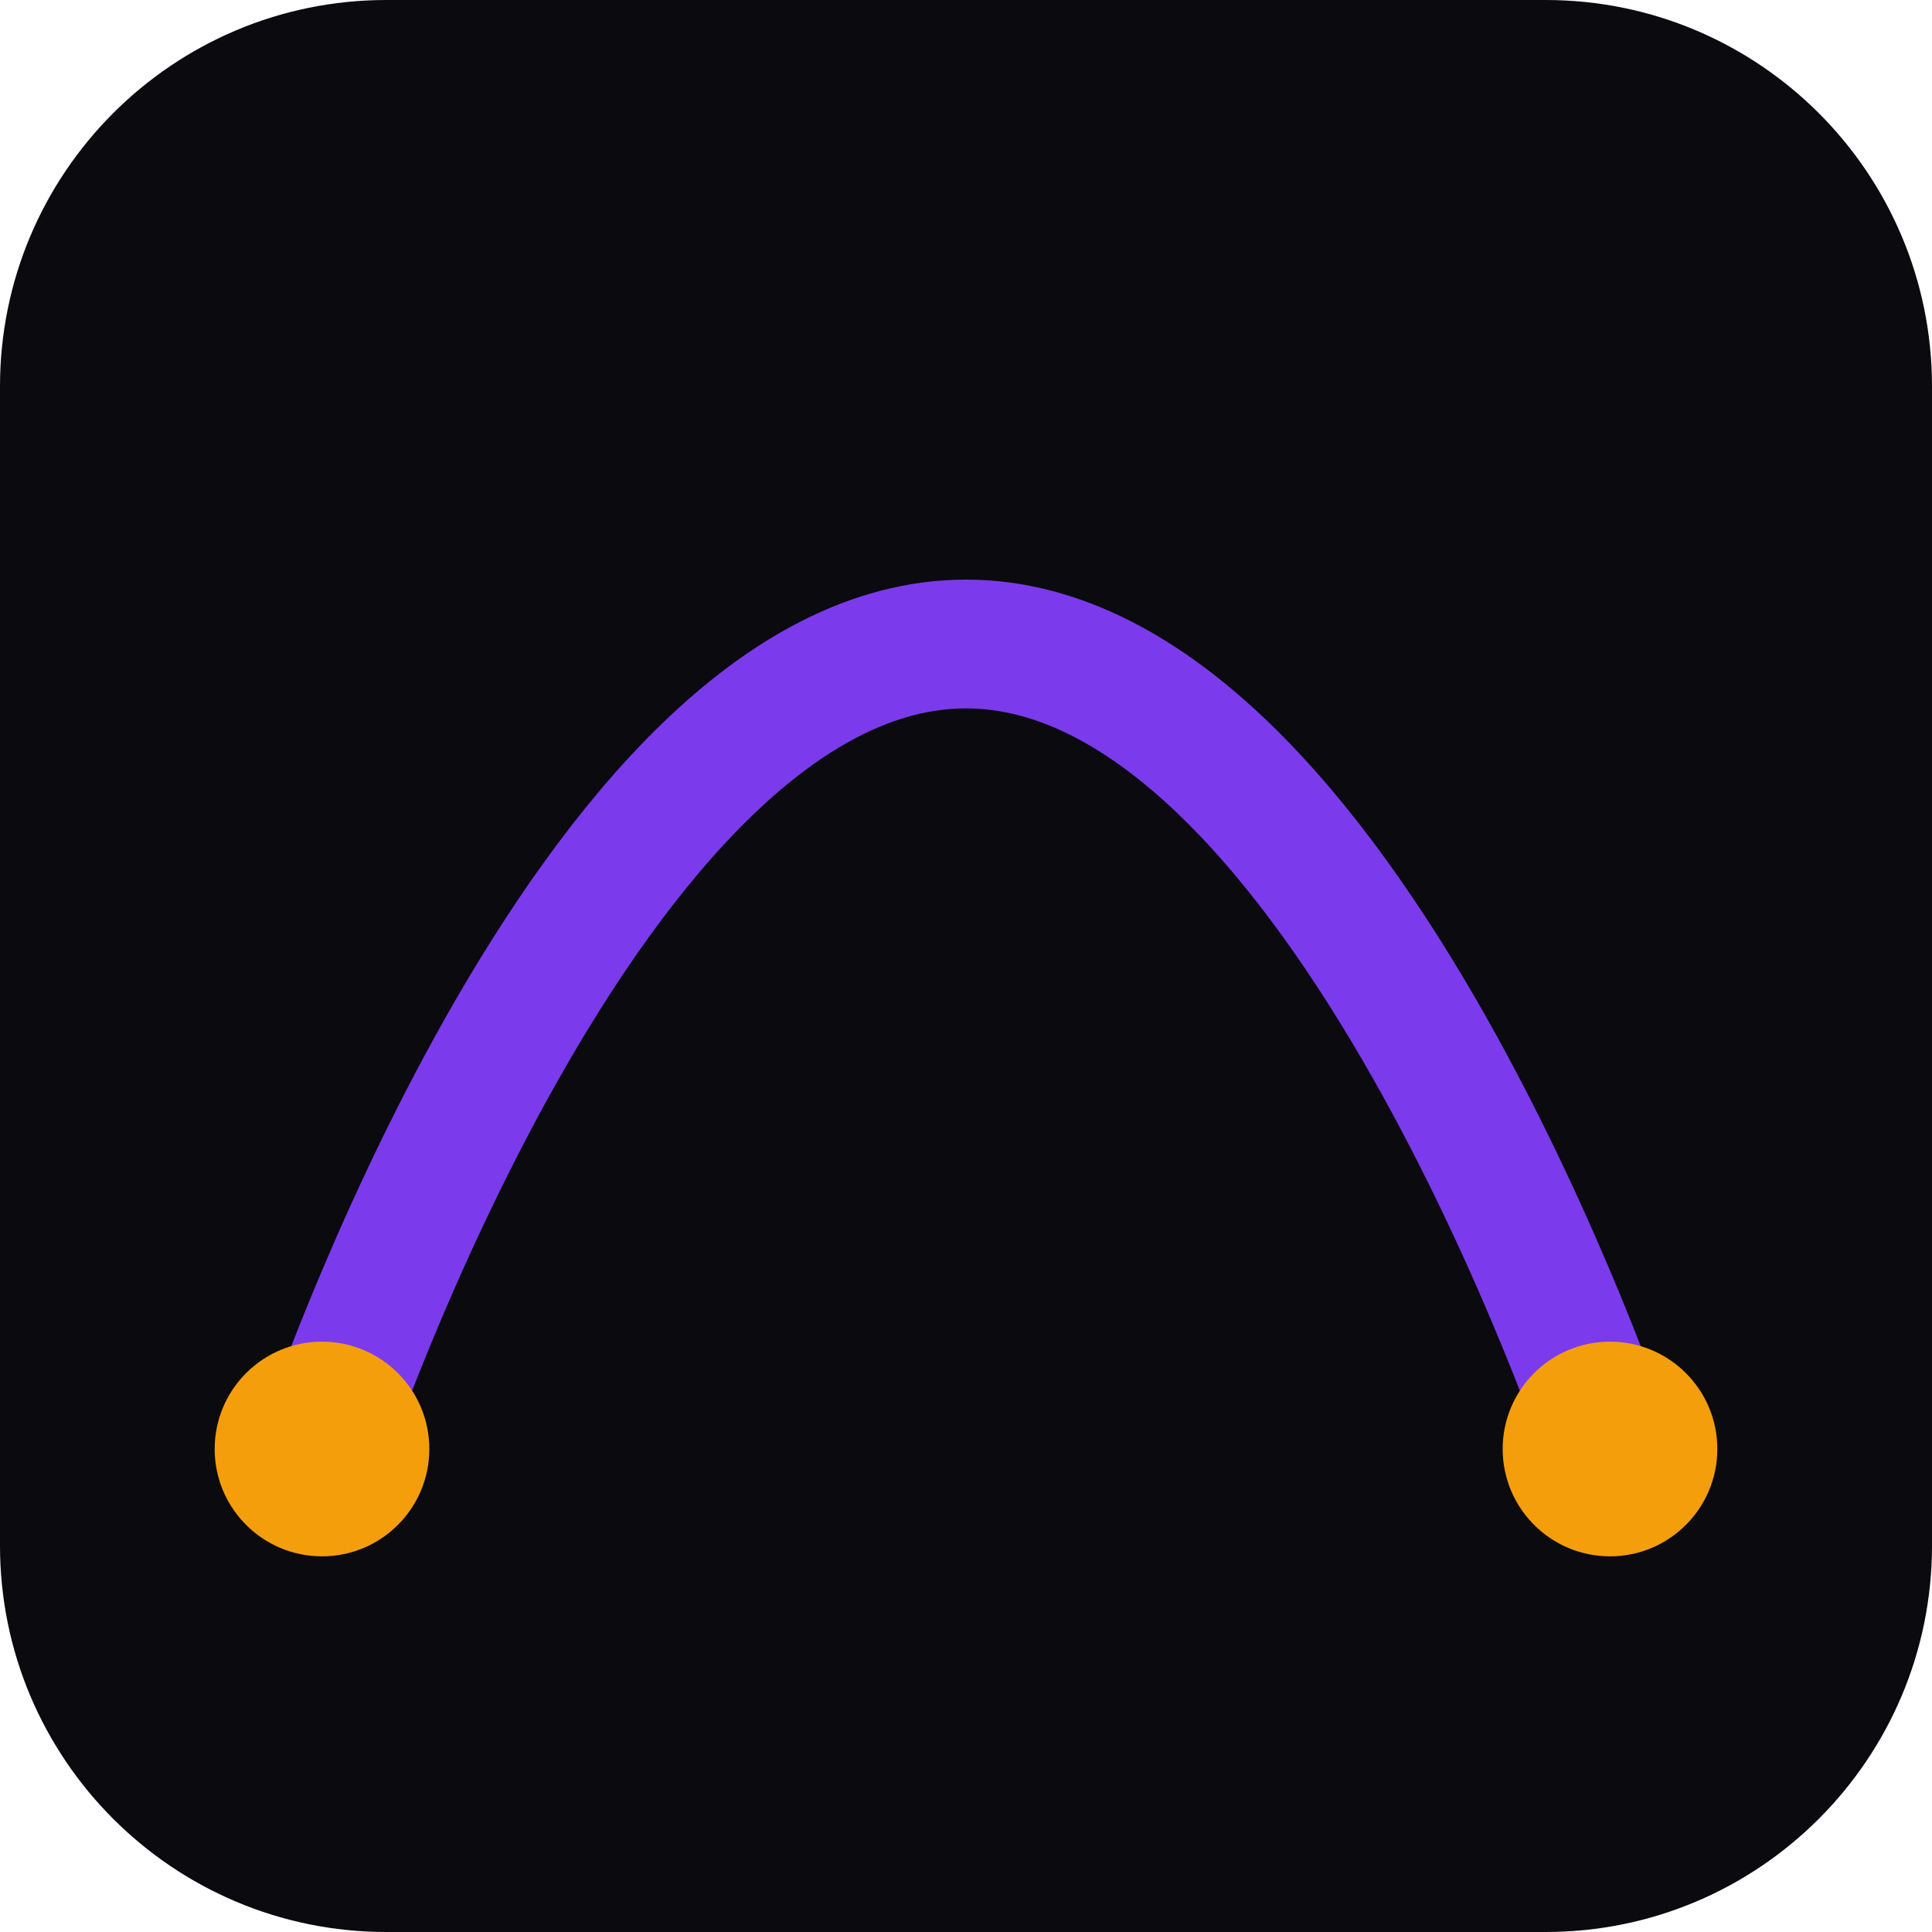
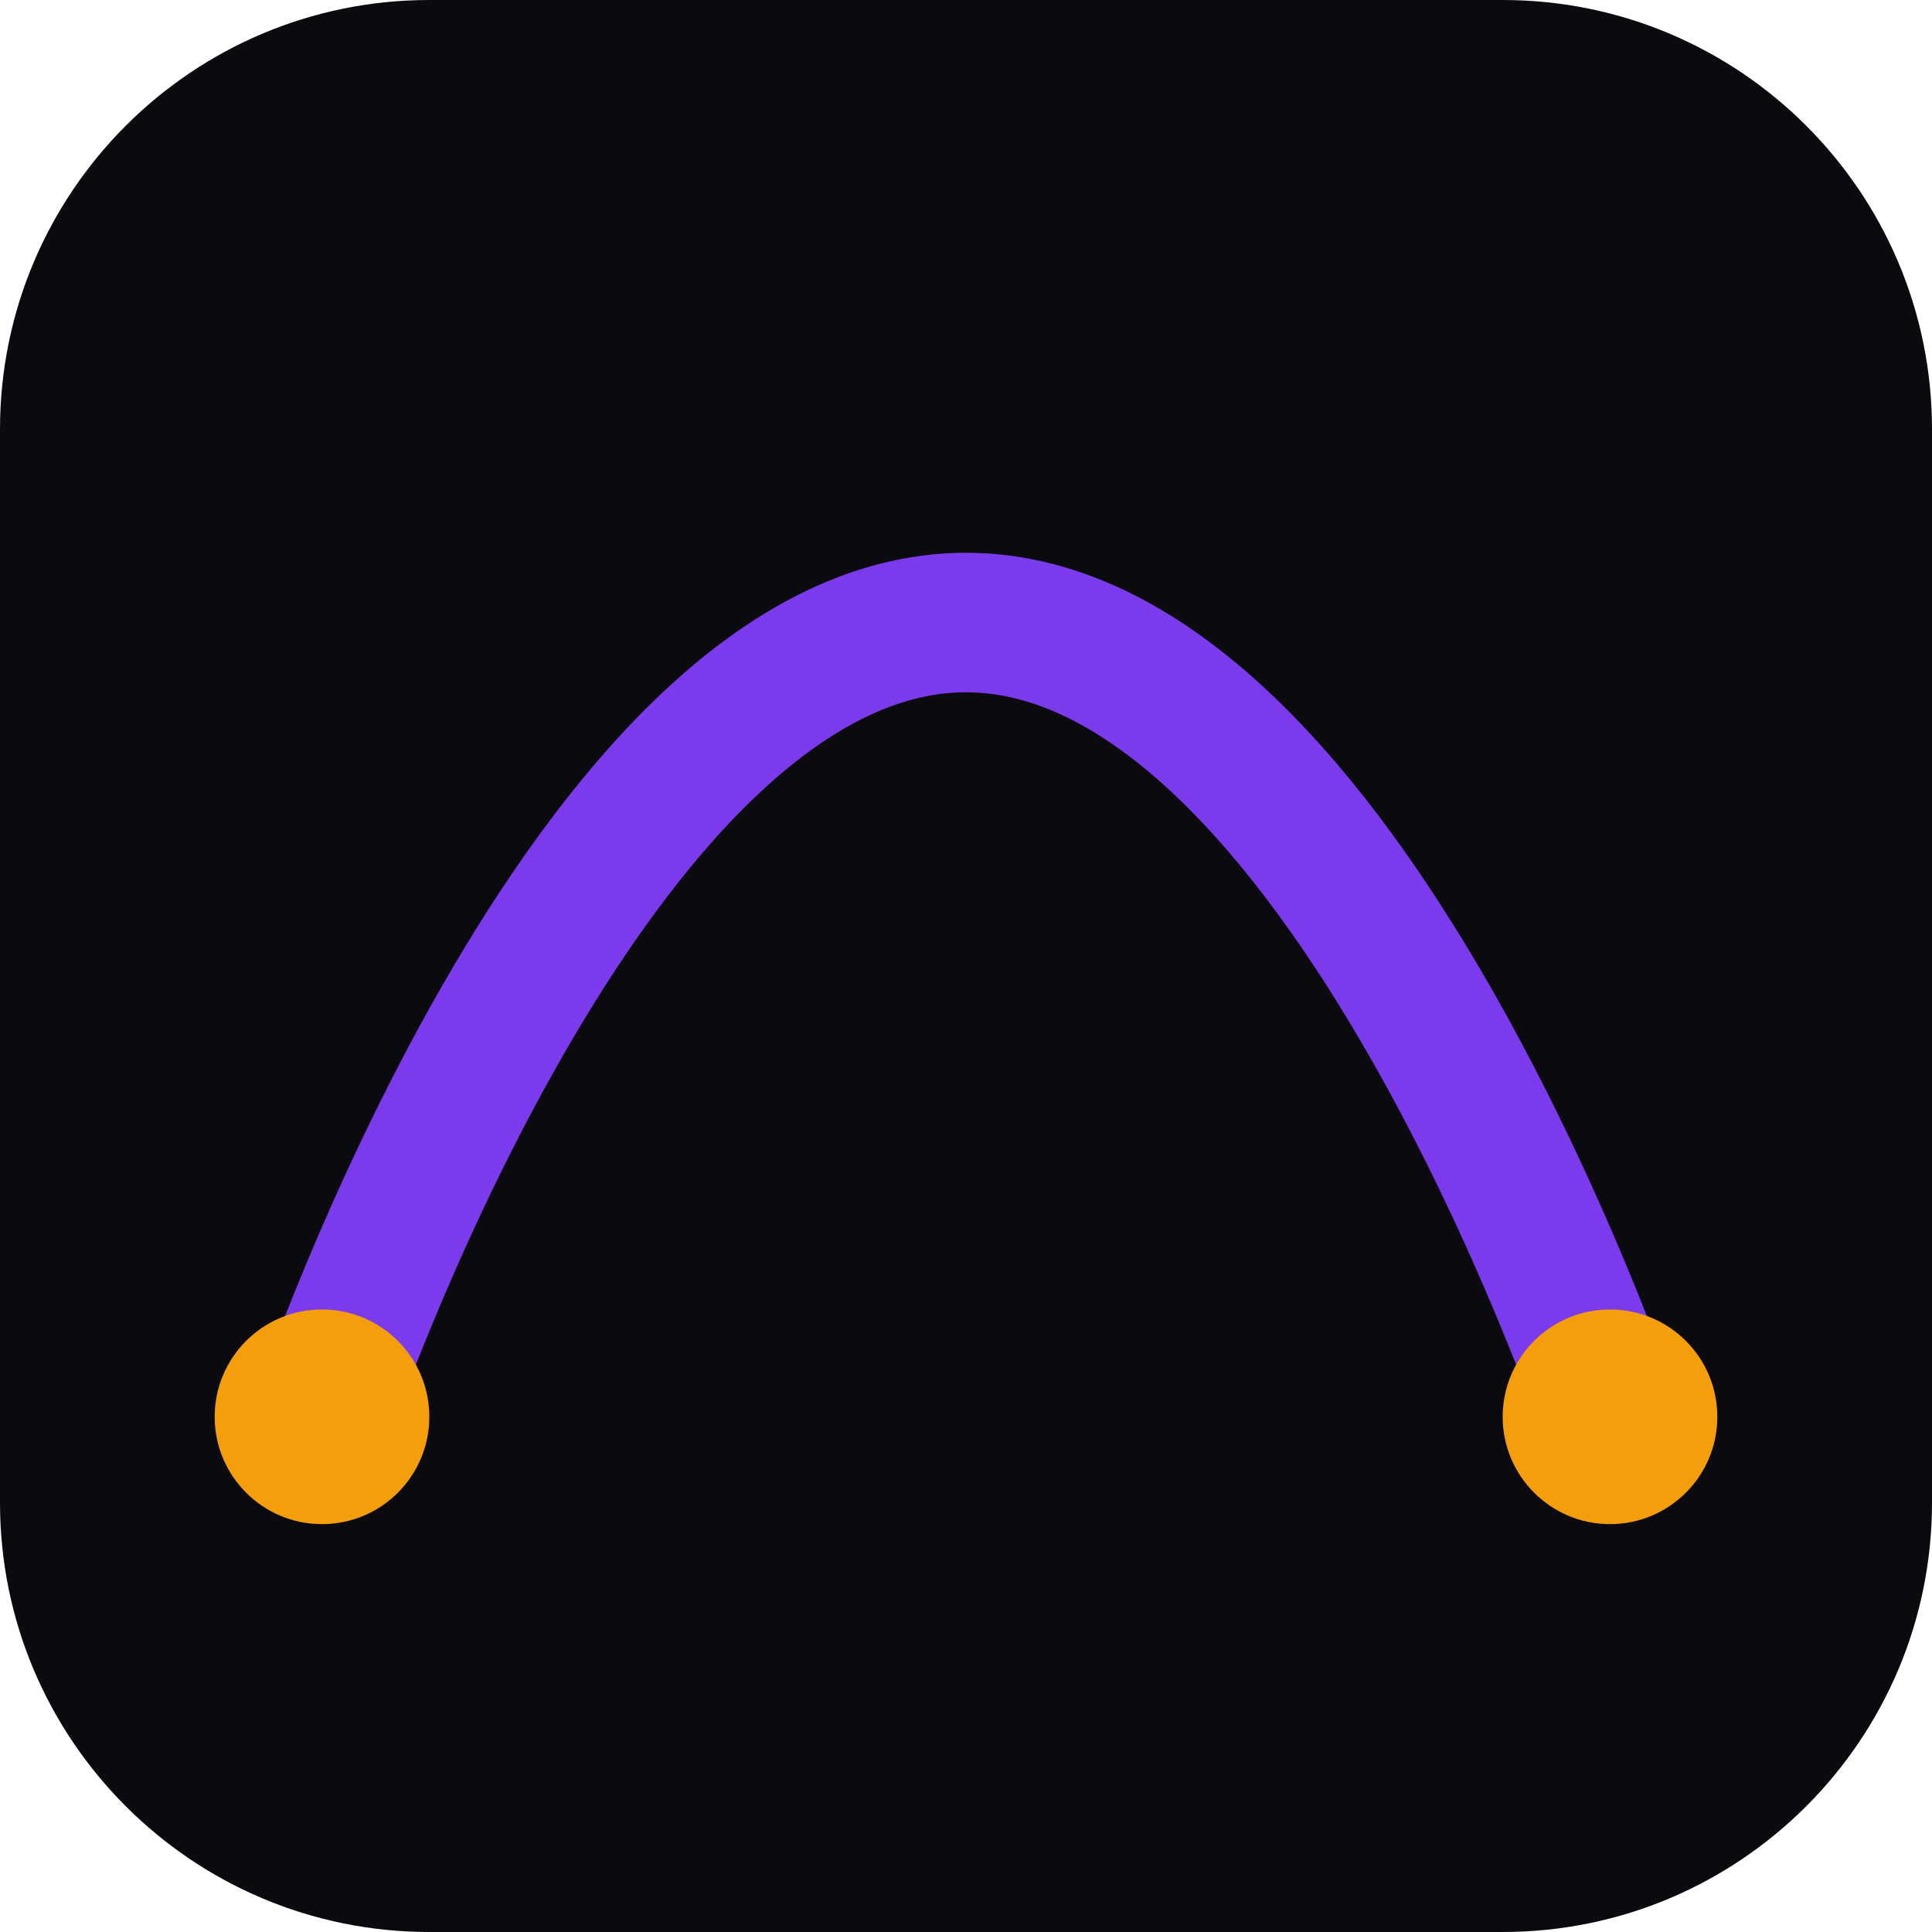
<svg xmlns="http://www.w3.org/2000/svg" width="180" height="180" viewBox="0 0 180 180" fill="none">
-   <rect width="180" height="180" rx="36" fill="#0a0a0f" />
-   <path d="M30 135C30 135 55 60 90 60C125 60 150 135 150 135" stroke="#7c3aed" stroke-width="12" stroke-linecap="round" />
-   <circle cx="30" cy="135" r="10" fill="#f59e0b" />
-   <circle cx="150" cy="135" r="10" fill="#f59e0b" />
+   <rect width="180" height="180" rx="40" fill="#0A0A0F" />
+   <path d="M30 132C30 132 55 58 90 58C125 58 150 132 150 132" stroke="#7C3AED" stroke-width="13" stroke-linecap="round" />
+   <circle cx="30" cy="132" r="10" fill="#F59E0B" />
+   <circle cx="150" cy="132" r="10" fill="#F59E0B" />
</svg>
